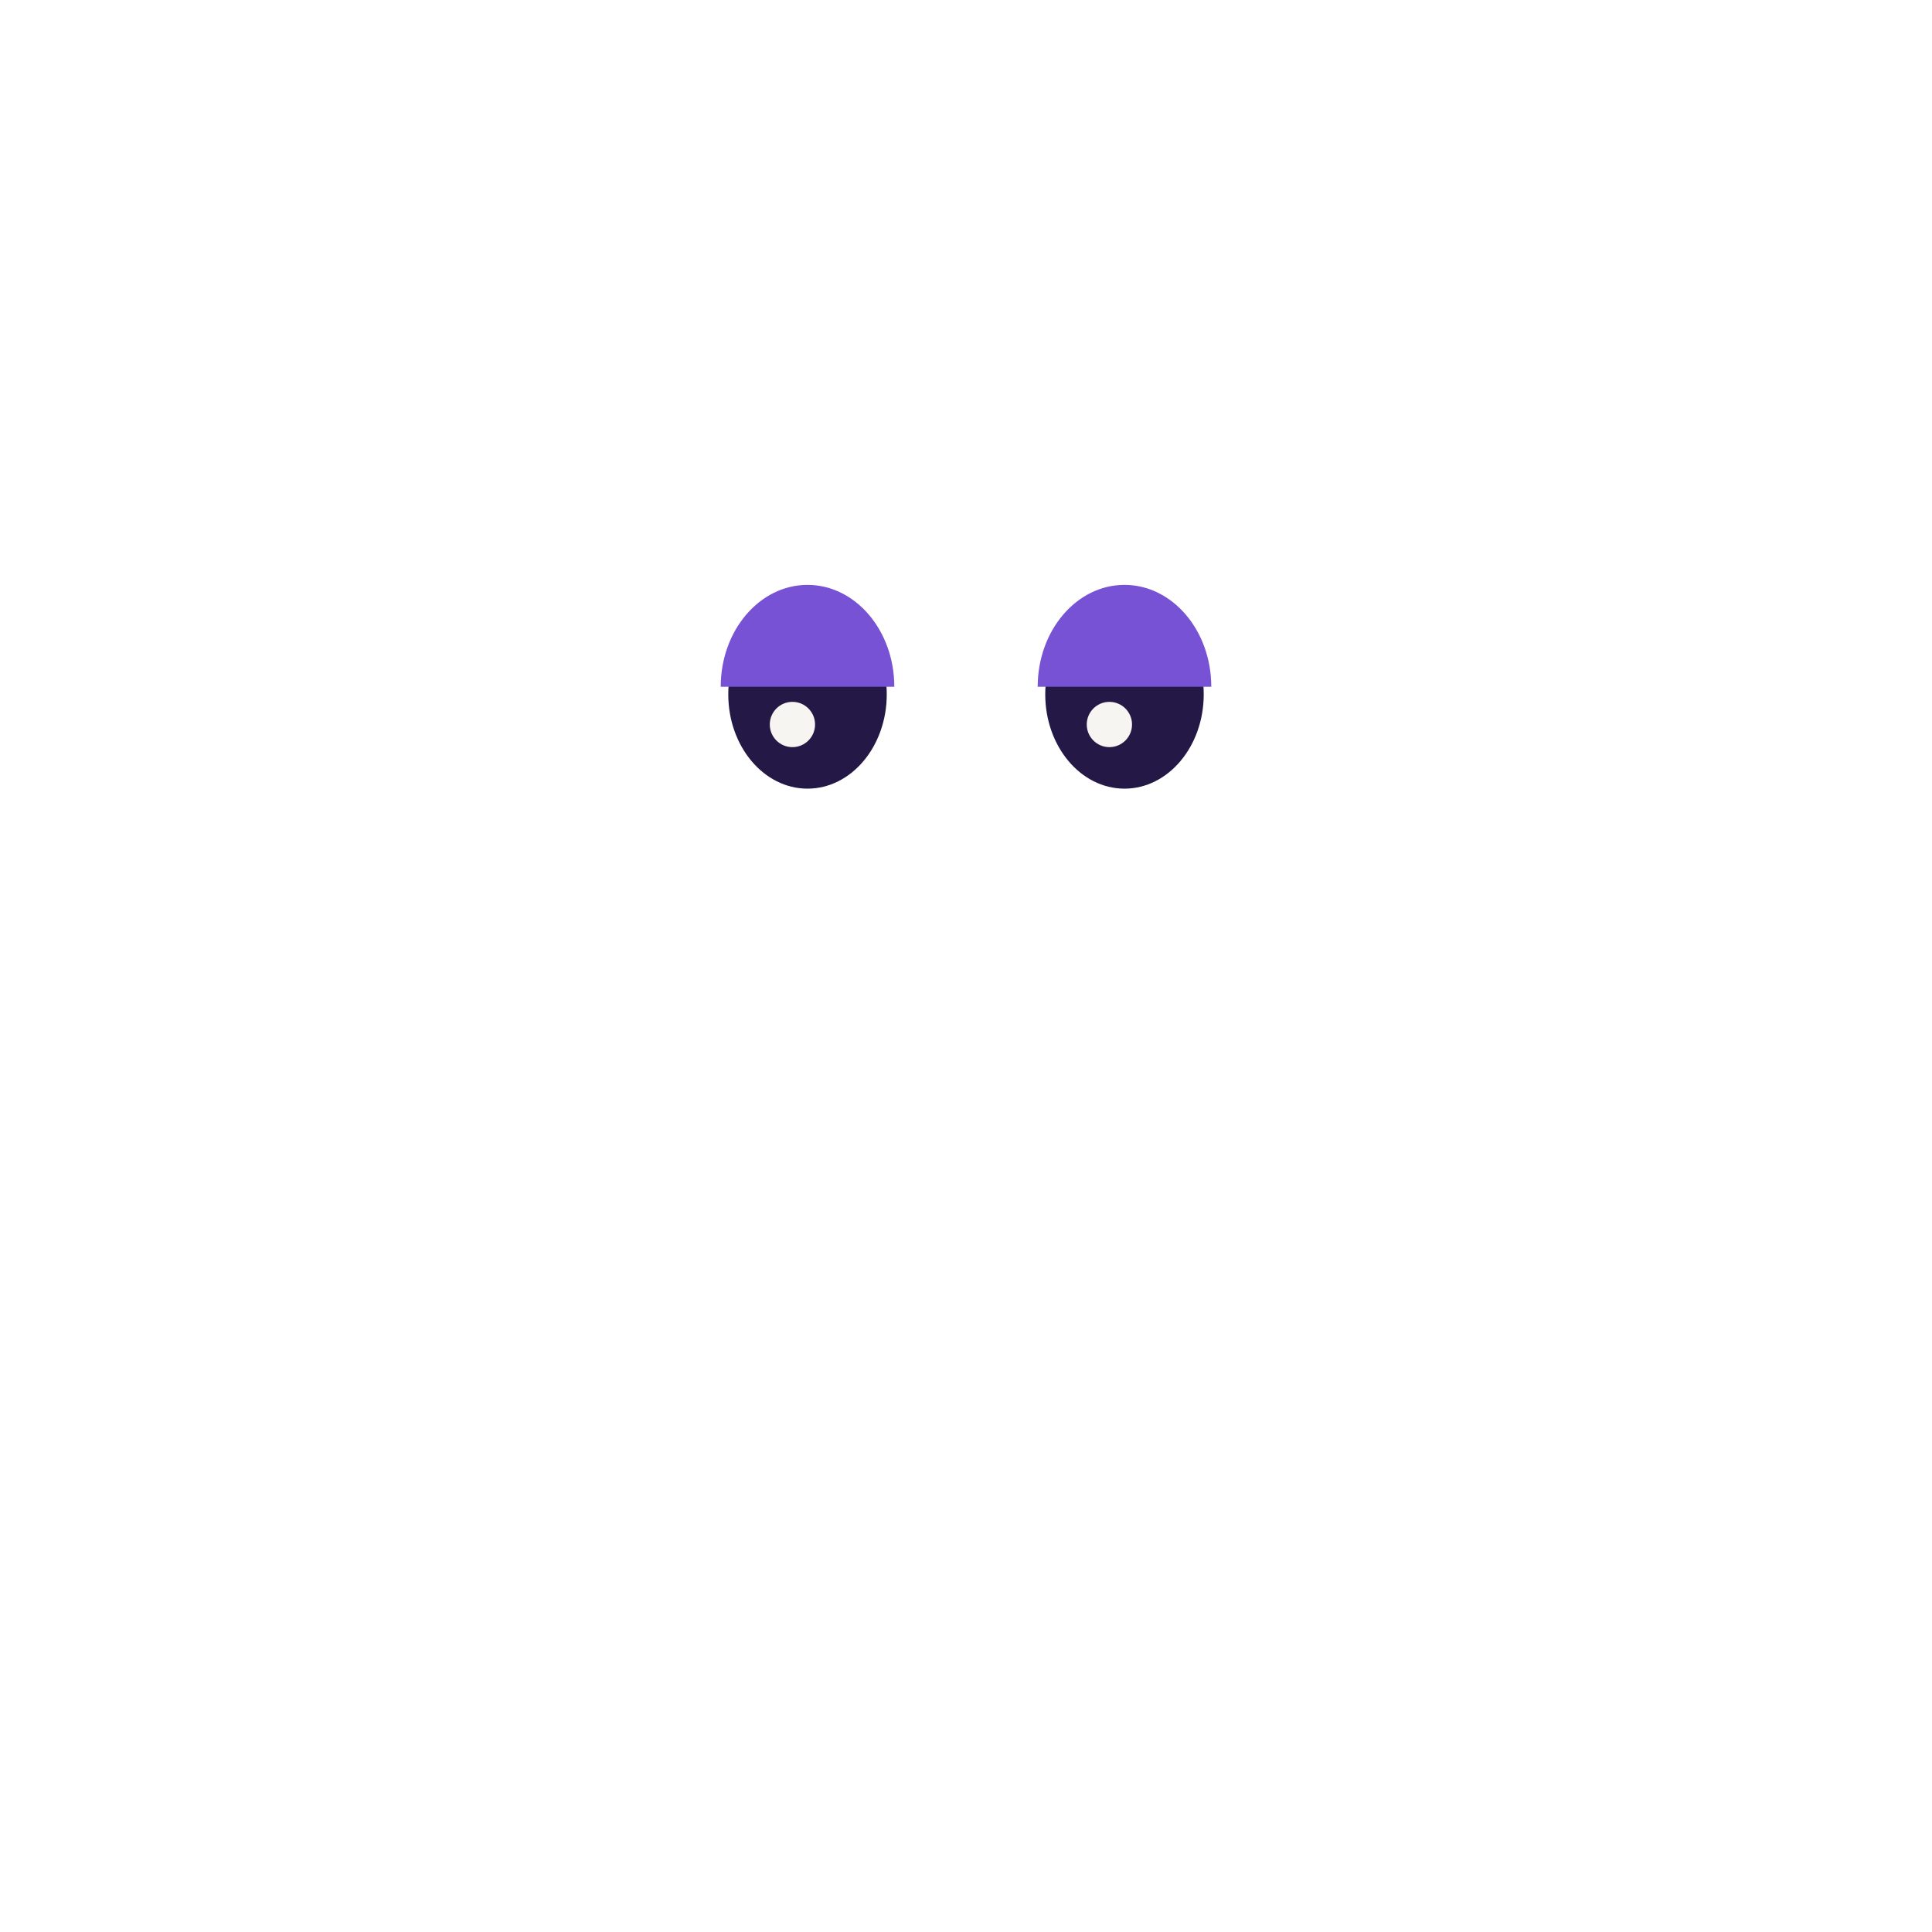
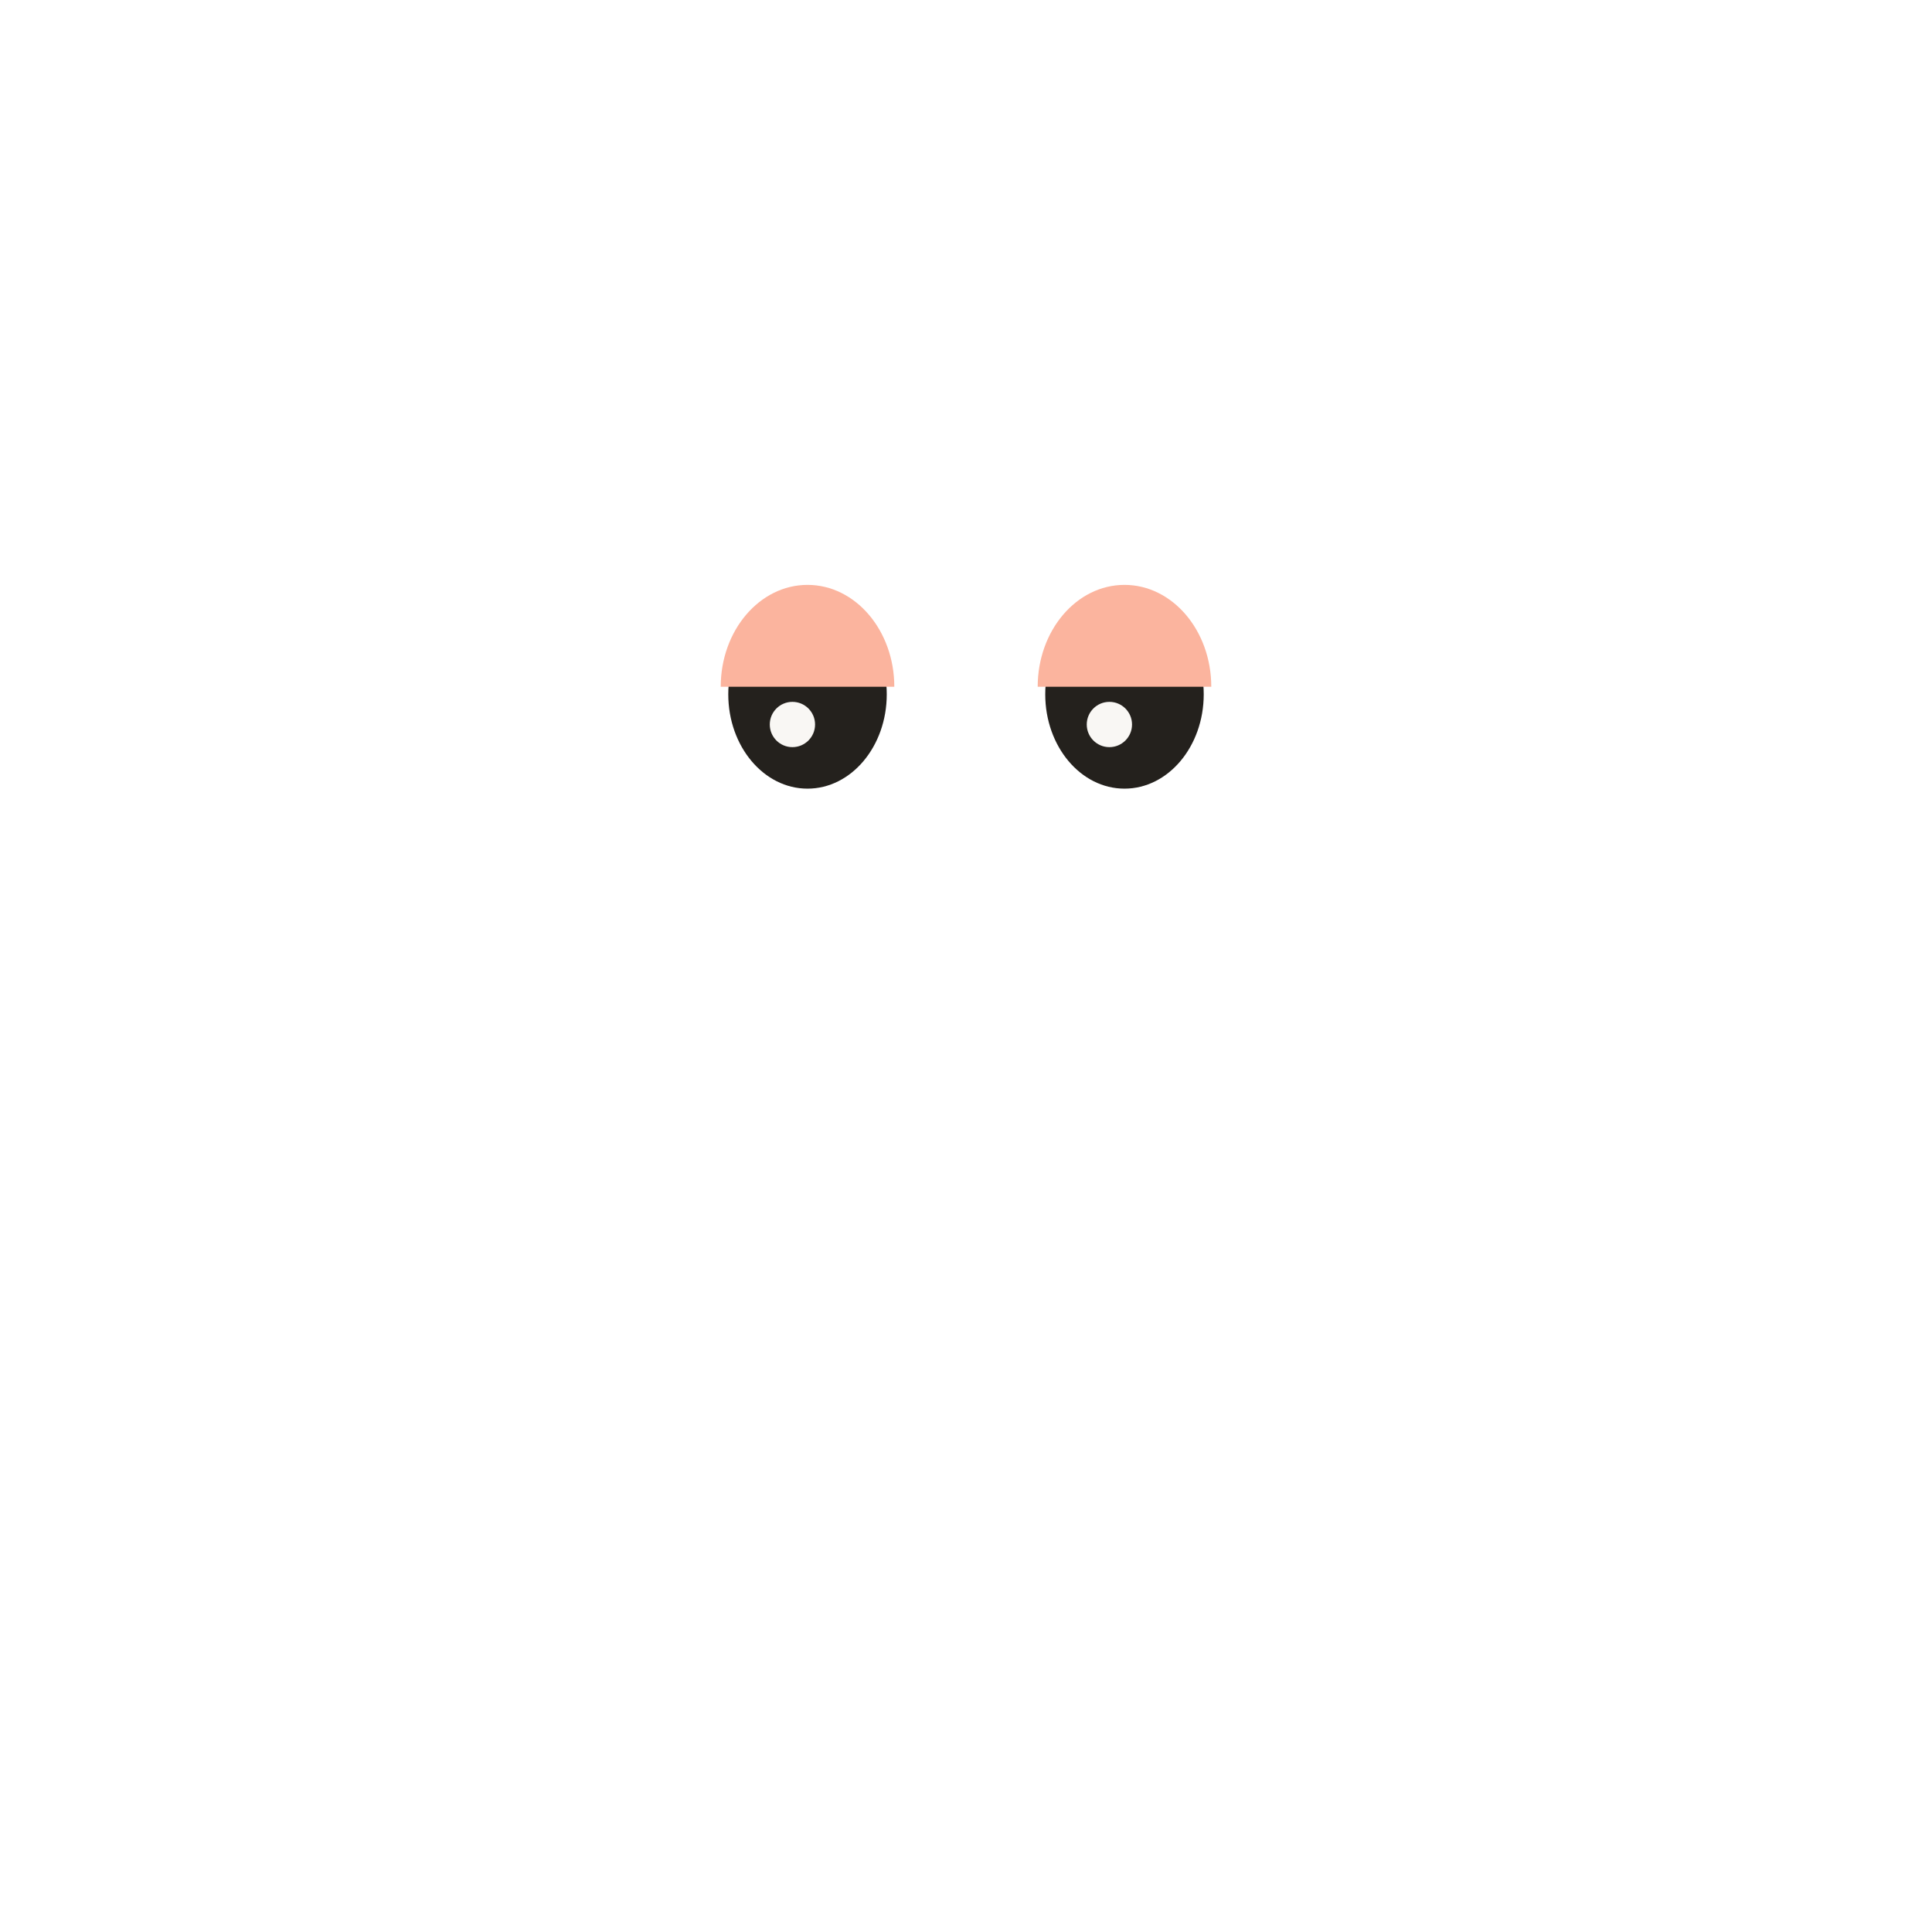
<svg xmlns="http://www.w3.org/2000/svg" viewBox="0 0 512 512">
  <style id="theme">
-     .f-shell-top { fill: #ECE8E2 }
-     .s-shell-top { stroke: #ECE8E2 }
-     .f-shell-hi { fill: #D9D3CA }
-     .s-shell-hi { stroke: #D9D3CA }
-     .f-shell { fill: #BFB7AB }
-     .s-shell { stroke: #BFB7AB }
-     .f-shell-lo { fill: #A2988A }
-     .s-shell-lo { stroke: #A2988A }
-     .f-shell-deep { fill: #857B6E }
-     .s-shell-deep { stroke: #857B6E }
-     .f-hollow { fill: #221F1C }
-     .s-hollow { stroke: #221F1C }
-     .f-fleck { fill: #7FCFC4 }
-     .s-fleck { stroke: #7FCFC4 }
-     .f-body { fill: #7752D4 }
-     .s-body { stroke: #7752D4 }
-     .f-body-lo { fill: #4B3290 }
-     .s-body-lo { stroke: #4B3290 }
-     .f-ink { fill: #241846 }
-     .s-ink { stroke: #241846 }
-     .f-glint { fill: #F7F5F2 }
-     .s-glint { stroke: #F7F5F2 }
-     .f-mouth { fill: #B04230 }
-     .s-mouth { stroke: #B04230 }
-     .f-cheek { fill: #F7A391 }
-     .s-cheek { stroke: #F7A391 }
-     .f-word { fill: #221F1C }
-     .s-word { stroke: #221F1C }
-     .f-word-accent { fill: #7752D4 }
-     .s-word-accent { stroke: #7752D4 }
+     .f-shell-top { fill: #F0FAF7 }
+     .s-shell-top { stroke: #F0FAF7 }
+     .f-shell-hi { fill: #DDF3EC }
+     .s-shell-hi { stroke: #DDF3EC }
+     .f-shell { fill: #C0E8DC }
+     .s-shell { stroke: #C0E8DC }
+     .f-shell-lo { fill: #9ADAC8 }
+     .s-shell-lo { stroke: #9ADAC8 }
+     .f-shell-deep { fill: #72C5AF }
+     .s-shell-deep { stroke: #72C5AF }
+     .f-hollow { fill: #15302B }
+     .s-hollow { stroke: #15302B }
+     .f-fleck { fill: #FBD878 }
+     .s-fleck { stroke: #FBD878 }
+     .f-body { fill: #FBB49E }
+     .s-body { stroke: #FBB49E }
+     .f-body-lo { fill: #E57B5E }
+     .s-body-lo { stroke: #E57B5E }
+     .f-ink { fill: #24211D }
+     .s-ink { stroke: #24211D }
+     .f-glint { fill: #F9F7F4 }
+     .s-glint { stroke: #F9F7F4 }
+     .f-mouth { fill: #A04A3A }
+     .s-mouth { stroke: #A04A3A }
+     .f-cheek { fill: #F9A5BC }
+     .s-cheek { stroke: #F9A5BC }
+     .f-word { fill: #24211D }
+     .s-word { stroke: #24211D }
+     .f-word-accent { fill: #F4987D }
+     .s-word-accent { stroke: #F4987D }
  </style>
  <ellipse class="f-ink" cx="214" cy="184" rx="21" ry="25" />
  <ellipse class="f-ink" cx="298" cy="184" rx="21" ry="25" />
  <circle class="f-glint" cx="210" cy="192" r="6" />
  <circle class="f-glint" cx="294" cy="192" r="6" />
  <path class="f-body" d="M191,182 A23,27 0 0 1 237,182 Z" />
  <path class="f-body" d="M275,182 A23,27 0 0 1 321,182 Z" />
</svg>
